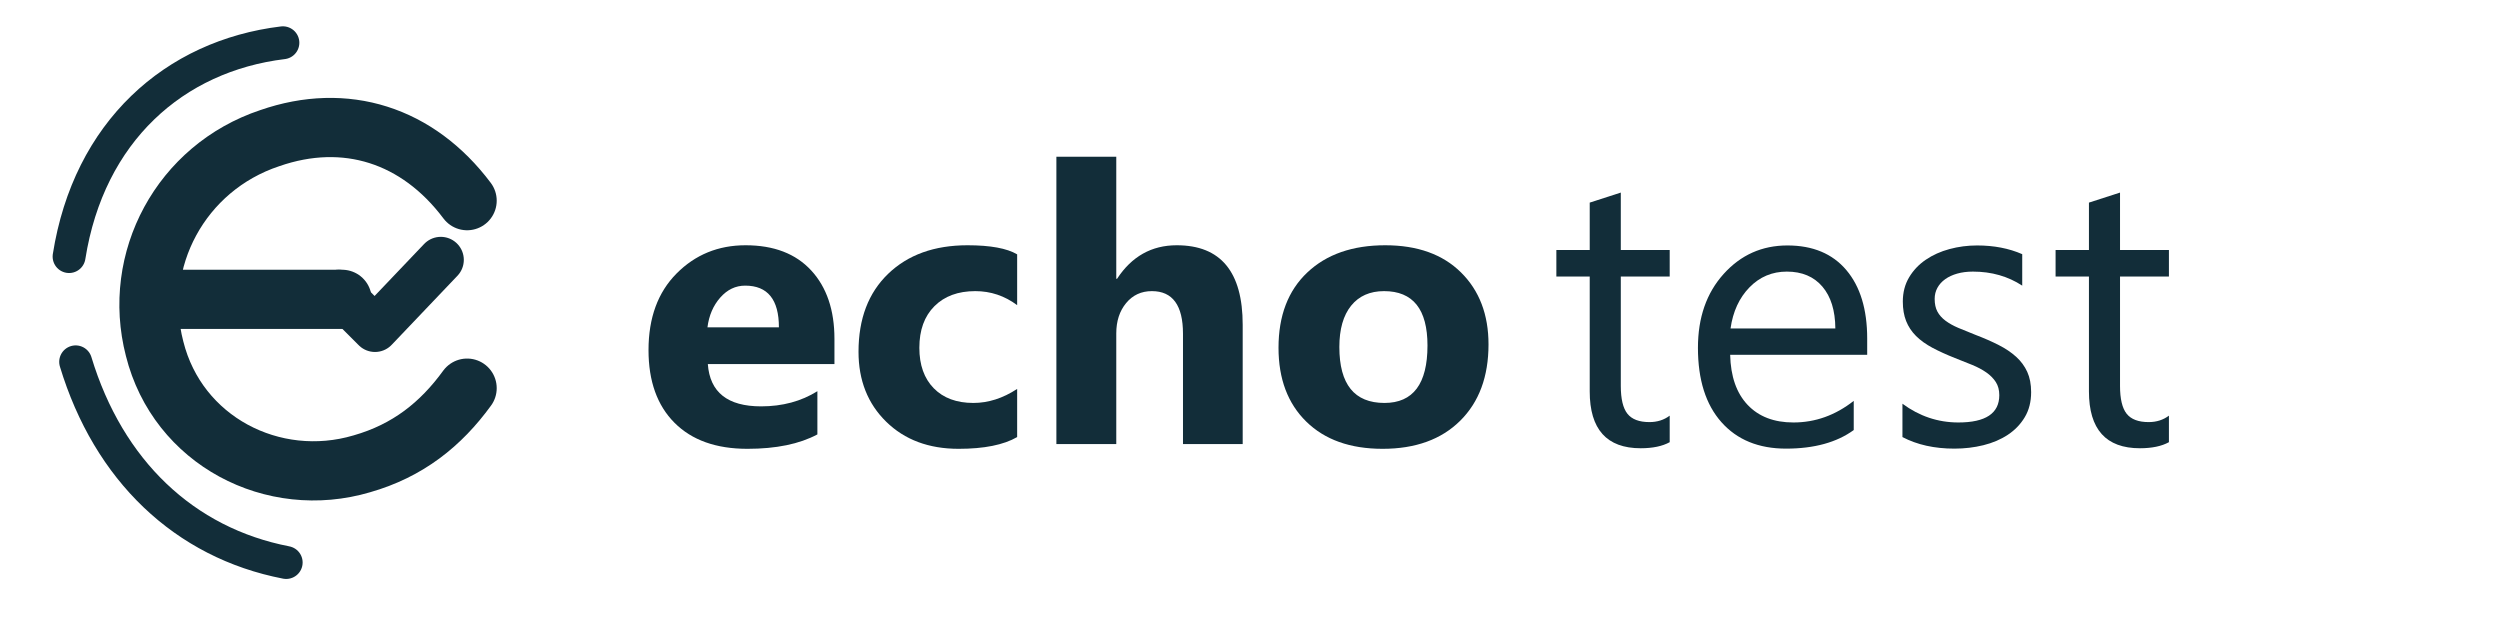
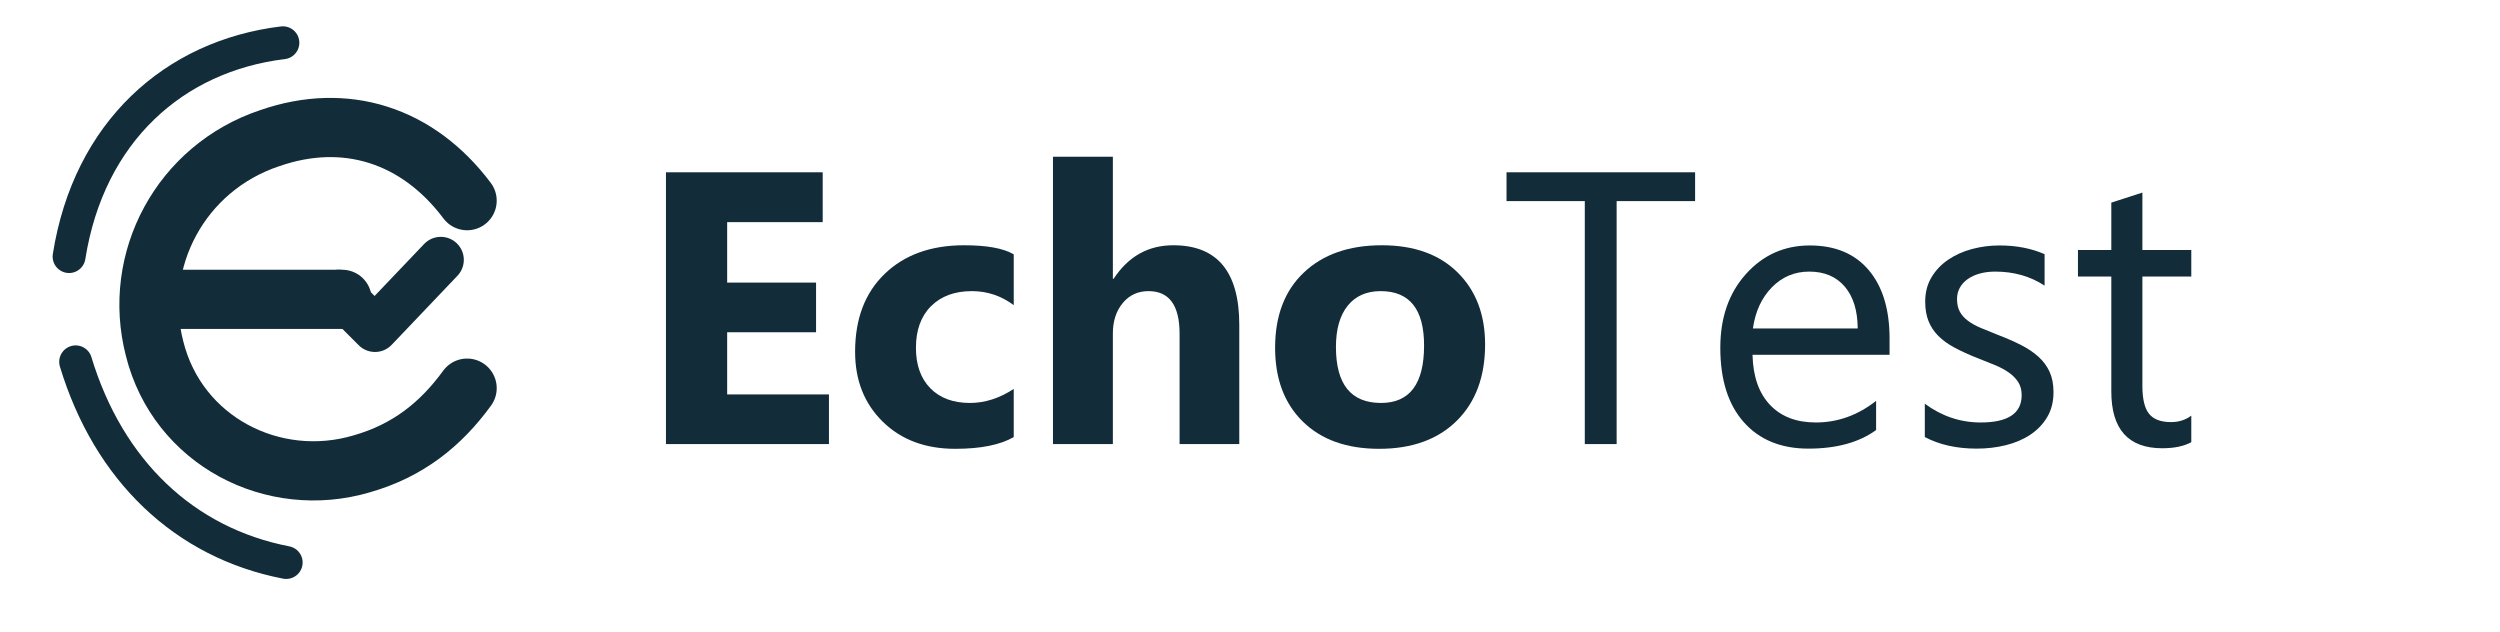
- <svg xmlns="http://www.w3.org/2000/svg" width="760" height="192" viewBox="0 0 760 192" role="img" aria-label="echo test">
+ <svg xmlns="http://www.w3.org/2000/svg" width="760" height="192" viewBox="0 0 760 192" role="img" aria-label="EchoTest">
  <g fill="none" stroke-linecap="round" stroke-linejoin="round">
    <path d="M21 78C27 40 53 17 86 13M23 110C33 143 56 165 87 171" stroke="#122D39" stroke-width="10" />
    <path d="M142 61C127 41 105 34 82 42C55 51 40 79 47 106C54 134 83 149 110 141C124 137 134 129 142 118M47 91H104" stroke="#122D39" stroke-width="18" />
    <path d="M103 89L114 100L134 79" stroke="#122D39" stroke-width="14" />
  </g>
  <g fill="#122D39" transform="translate(193 135) scale(0.0576172 -0.0576172)">
-     <path transform="translate(0.000 0)" d="M1053 422H385Q401 199 666 199Q835 199 963 279V51Q821 -25 594 -25Q346 -25 209.0 112.5Q72 250 72 496Q72 751 220.0 900.0Q368 1049 584 1049Q808 1049 930.5 916.0Q1053 783 1053 555ZM760 616Q760 836 582 836Q506 836 450.5 773.0Q395 710 383 616Z" />
-     <path transform="translate(1108.000 0)" d="M909 37Q802 -25 600 -25Q364 -25 218.0 118.0Q72 261 72 487Q72 748 228.5 898.5Q385 1049 647 1049Q828 1049 909 1001V733Q810 807 688 807Q552 807 472.5 727.5Q393 648 393 508Q393 372 469.0 294.5Q545 217 678 217Q796 217 909 291Z" />
-     <path transform="translate(2091.000 0)" d="M1116 0H801V582Q801 807 637 807Q553 807 501.0 744.0Q449 681 449 584V0H133V1516H449V872H453Q569 1049 768 1049Q1116 1049 1116 629Z" />
-     <path transform="translate(3324.000 0)" d="M621 -25Q365 -25 218.5 118.5Q72 262 72 508Q72 762 224.0 905.5Q376 1049 635 1049Q890 1049 1035.0 905.5Q1180 762 1180 526Q1180 271 1030.5 123.0Q881 -25 621 -25ZM629 807Q517 807 455.0 730.0Q393 653 393 512Q393 217 631 217Q858 217 858 520Q858 807 629 807Z" />
+     <path transform="translate(0.000 0)" d="M1024 0H164V1434H991V1171H487V852H956V590H487V262H1024Z" />
+     <path transform="translate(1090.000 0)" d="M909 37Q802 -25 600 -25Q364 -25 218.0 118.0Q72 261 72 487Q72 748 228.5 898.5Q385 1049 647 1049Q828 1049 909 1001V733Q810 807 688 807Q552 807 472.5 727.5Q393 648 393 508Q393 372 469.0 294.5Q545 217 678 217Q796 217 909 291Z" />
+     <path transform="translate(2073.000 0)" d="M1116 0H801V582Q801 807 637 807Q553 807 501.0 744.0Q449 681 449 584V0H133V1516H449V872H453Q569 1049 768 1049Q1116 1049 1116 629Z" />
+     <path transform="translate(3306.000 0)" d="M621 -25Q365 -25 218.5 118.5Q72 262 72 508Q72 762 224.0 905.5Q376 1049 635 1049Q890 1049 1035.0 905.5Q1180 762 1180 526Q1180 271 1030.5 123.0Q881 -25 621 -25ZM629 807Q517 807 455.0 730.0Q393 653 393 512Q393 217 631 217Q858 217 858 520Q858 807 629 807Z" />
  </g>
-   <g fill="#122D39" transform="translate(470.6562 135) scale(0.0576172 -0.0576172)">
-     <path transform="translate(0.000 0)" d="M641 10Q583 -22 488 -22Q219 -22 219 278V884H43V1024H219V1274L383 1327V1024H641V884H383V307Q383 204 418.0 160.0Q453 116 534 116Q596 116 641 150Z" />
-     <path transform="translate(694.000 0)" d="M989 471H266Q270 300 358.0 207.0Q446 114 600 114Q773 114 918 228V74Q783 -24 561 -24Q344 -24 220.0 115.5Q96 255 96 508Q96 747 231.5 897.5Q367 1048 568 1048Q769 1048 879.0 918.0Q989 788 989 557ZM821 610Q820 752 752.5 831.0Q685 910 565 910Q449 910 368.0 827.0Q287 744 268 610Z" />
-     <path transform="translate(1765.000 0)" d="M104 37V213Q238 114 399 114Q615 114 615 258Q615 299 596.5 327.5Q578 356 546.5 378.0Q515 400 472.5 417.5Q430 435 381 454Q313 481 261.5 508.5Q210 536 175.5 570.5Q141 605 123.5 649.0Q106 693 106 752Q106 824 139.0 879.5Q172 935 227.0 972.5Q282 1010 352.5 1029.0Q423 1048 498 1048Q631 1048 736 1002V836Q623 910 476 910Q430 910 393.0 899.5Q356 889 329.5 870.0Q303 851 288.5 824.5Q274 798 274 766Q274 726 288.5 699.0Q303 672 331.0 651.0Q359 630 399.0 613.0Q439 596 490 576Q558 550 612.0 522.5Q666 495 704.0 460.5Q742 426 762.5 381.0Q783 336 783 274Q783 198 749.5 142.0Q716 86 660.0 49.0Q604 12 531.0 -6.0Q458 -24 378 -24Q220 -24 104 37Z" />
-     <path transform="translate(2634.000 0)" d="M641 10Q583 -22 488 -22Q219 -22 219 278V884H43V1024H219V1274L383 1327V1024H641V884H383V307Q383 204 418.0 160.0Q453 116 534 116Q596 116 641 150Z" />
+   <g fill="#122D39" transform="translate(455.6191 135) scale(0.0576172 -0.0576172)">
+     <path transform="translate(0.000 0)" d="M1036 1282H622V0H454V1282H41V1434H1036Z" />
+     <path transform="translate(1073.000 0)" d="M989 471H266Q270 300 358.0 207.0Q446 114 600 114Q773 114 918 228V74Q783 -24 561 -24Q344 -24 220.0 115.5Q96 255 96 508Q96 747 231.5 897.5Q367 1048 568 1048Q769 1048 879.0 918.0Q989 788 989 557ZM821 610Q820 752 752.5 831.0Q685 910 565 910Q449 910 368.0 827.0Q287 744 268 610Z" />
+     <path transform="translate(2144.000 0)" d="M104 37V213Q238 114 399 114Q615 114 615 258Q615 299 596.5 327.5Q578 356 546.5 378.0Q515 400 472.5 417.5Q430 435 381 454Q313 481 261.5 508.5Q210 536 175.5 570.5Q141 605 123.5 649.0Q106 693 106 752Q106 824 139.0 879.5Q172 935 227.0 972.5Q282 1010 352.5 1029.0Q423 1048 498 1048Q631 1048 736 1002V836Q623 910 476 910Q430 910 393.0 899.5Q356 889 329.5 870.0Q303 851 288.5 824.5Q274 798 274 766Q274 726 288.5 699.0Q303 672 331.0 651.0Q359 630 399.0 613.0Q439 596 490 576Q558 550 612.0 522.5Q666 495 704.0 460.5Q742 426 762.5 381.0Q783 336 783 274Q783 198 749.5 142.0Q716 86 660.0 49.0Q604 12 531.0 -6.0Q458 -24 378 -24Q220 -24 104 37Z" />
+     <path transform="translate(3013.000 0)" d="M641 10Q583 -22 488 -22Q219 -22 219 278V884H43V1024H219V1274L383 1327V1024H641V884H383V307Q383 204 418.0 160.0Q453 116 534 116Q596 116 641 150Z" />
  </g>
</svg>
